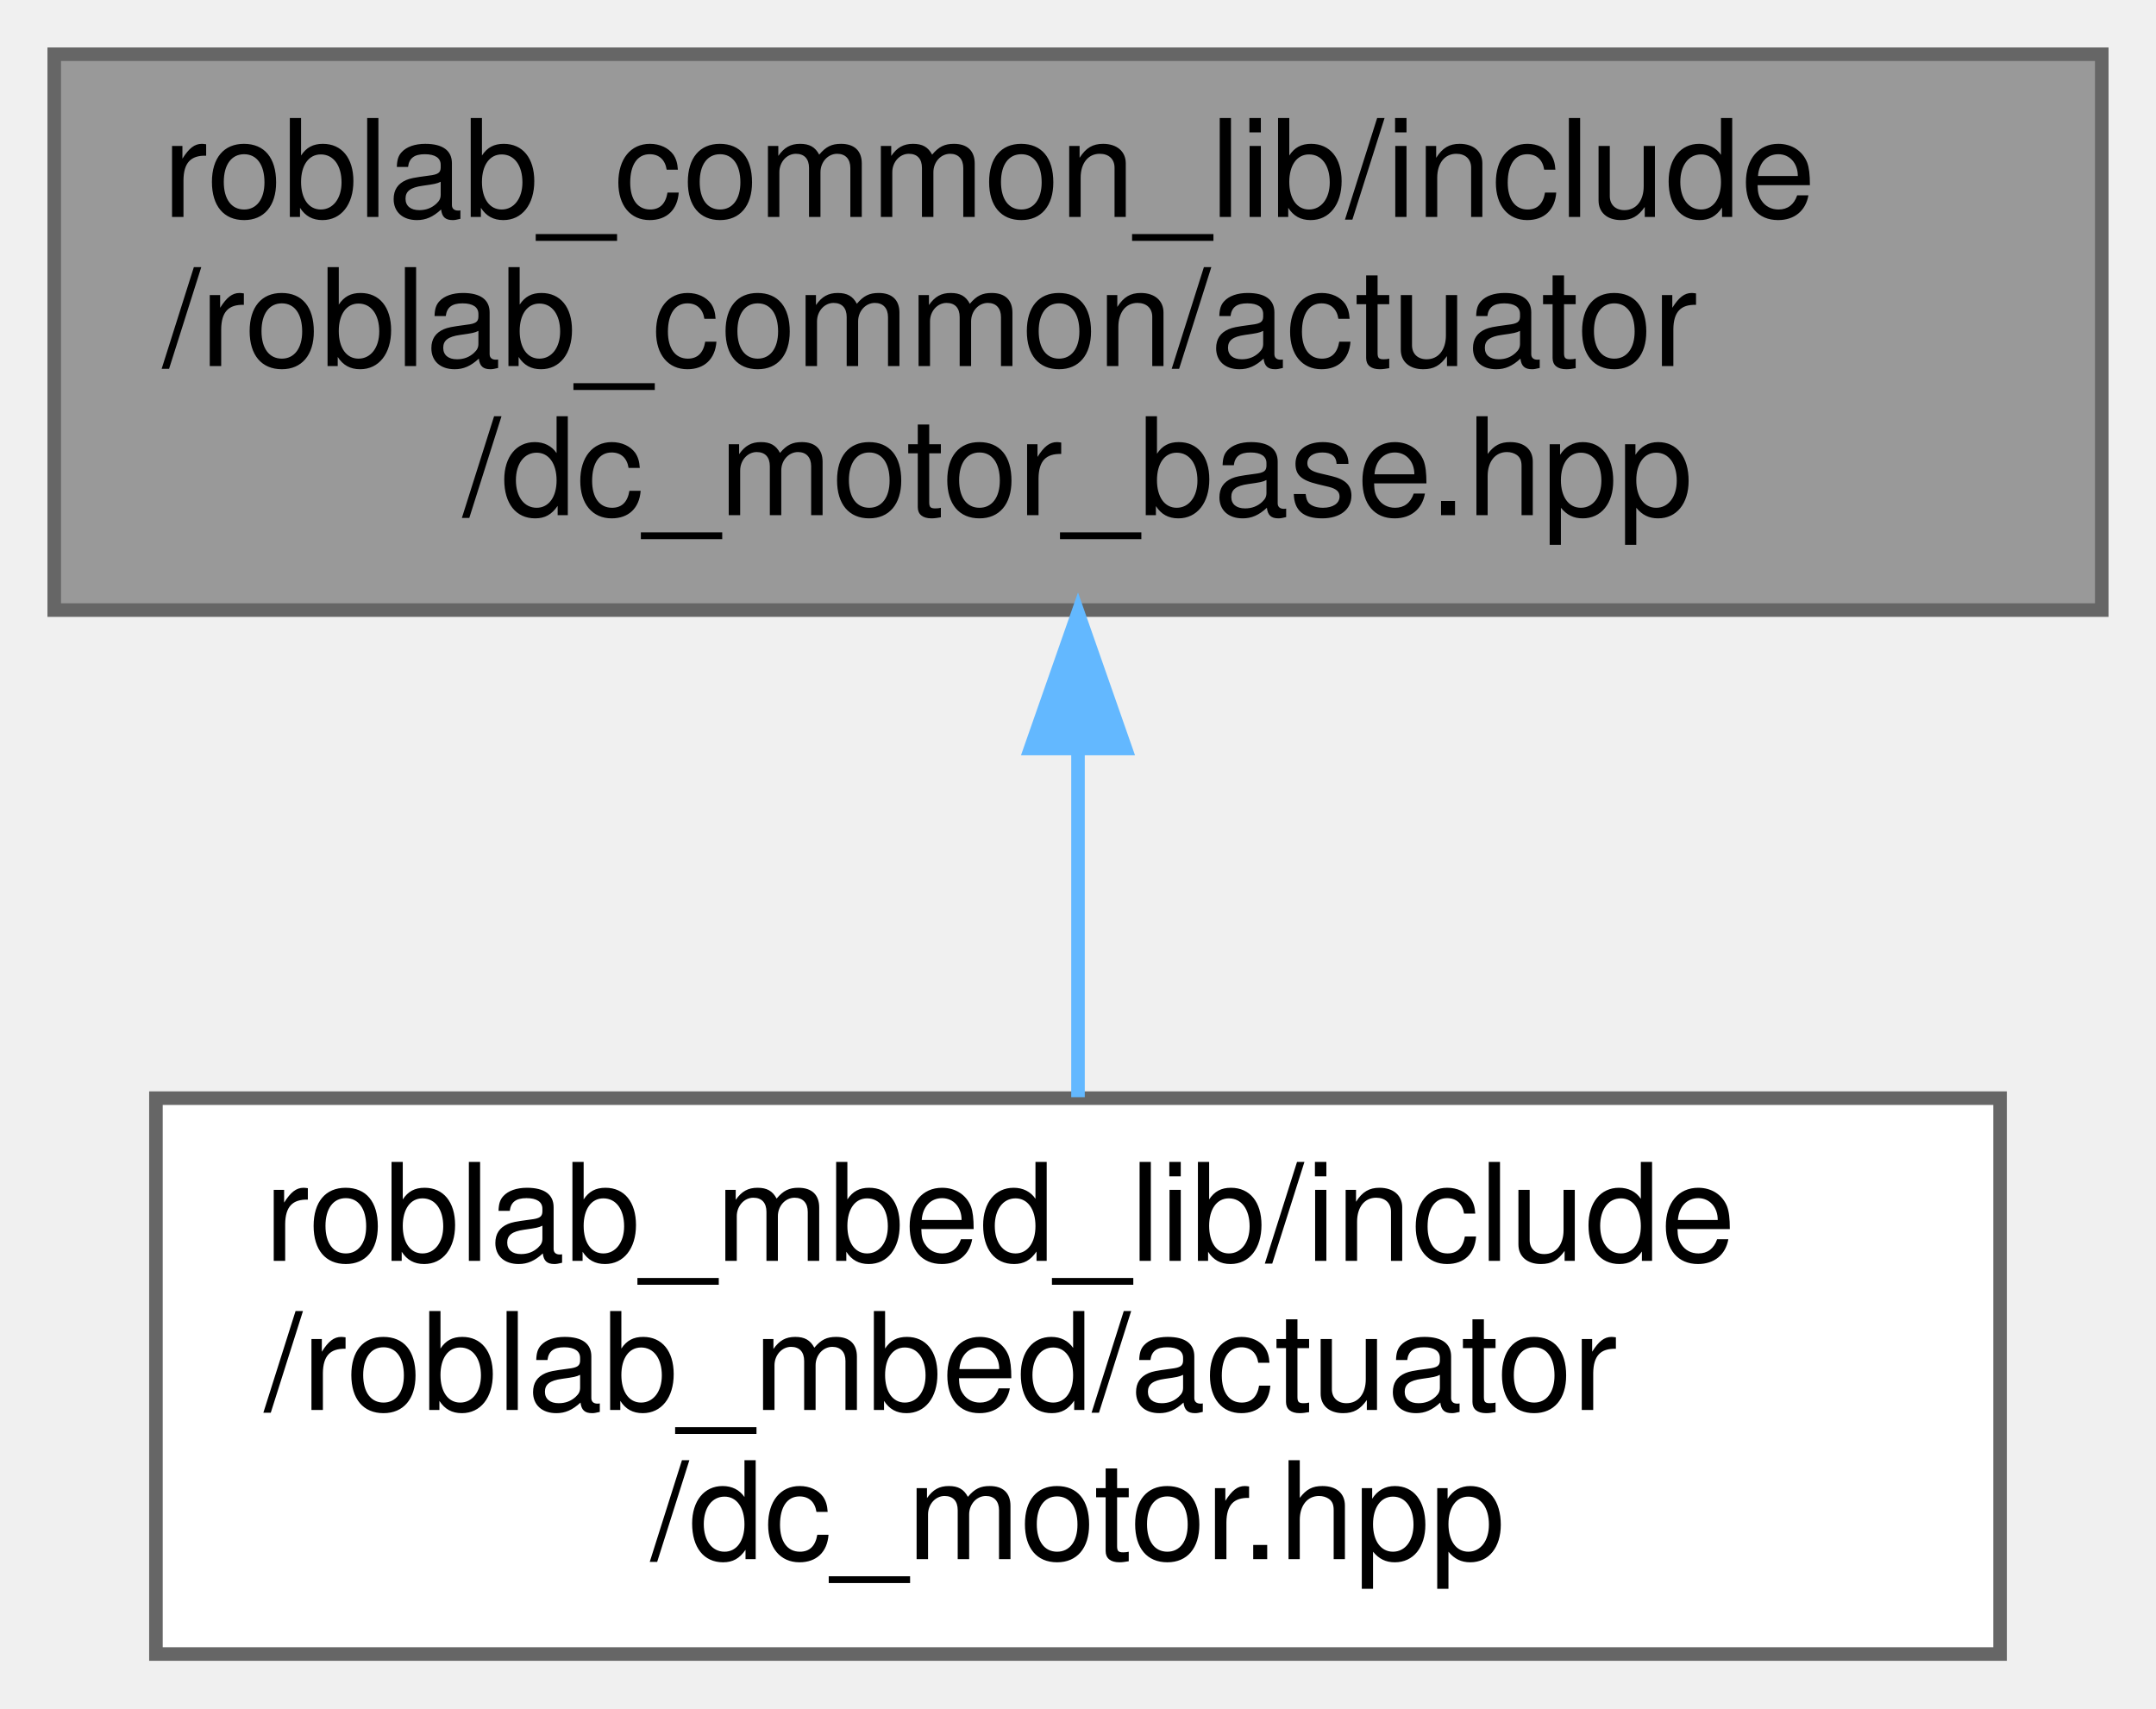
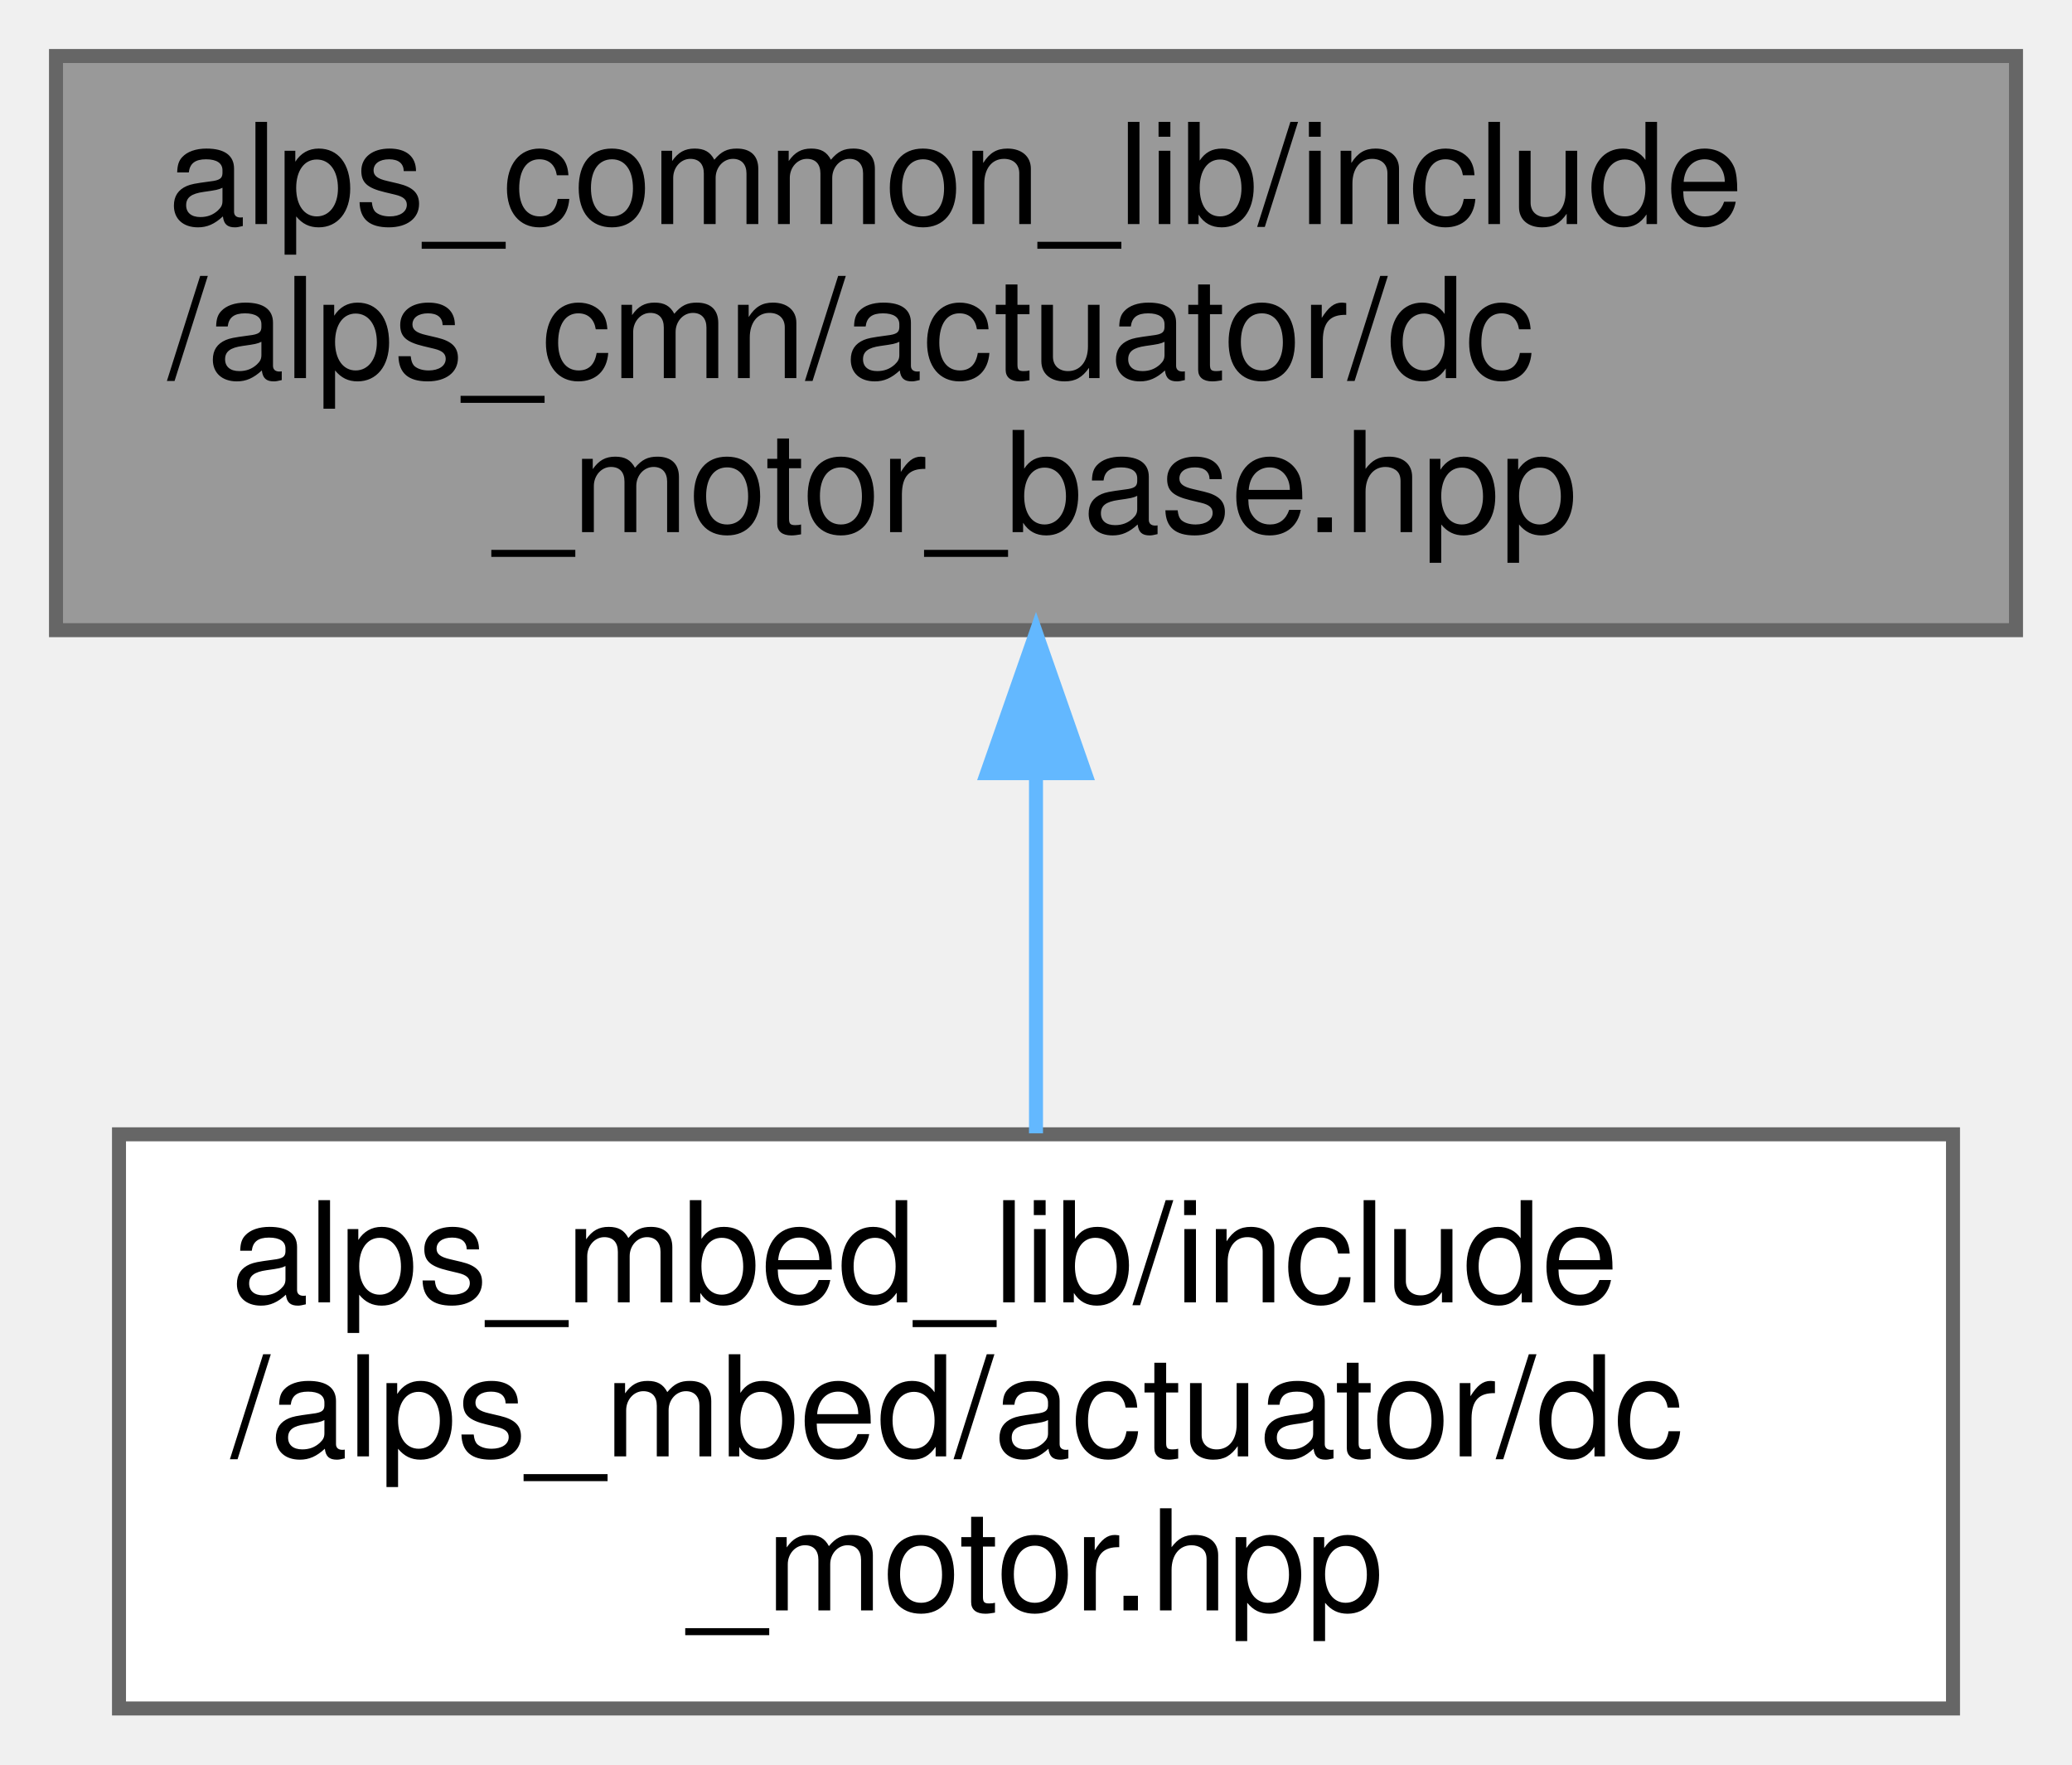
- <svg xmlns="http://www.w3.org/2000/svg" xmlns:xlink="http://www.w3.org/1999/xlink" width="159pt" height="126pt" viewBox="0.00 0.00 159.00 126.00">
+ <svg xmlns="http://www.w3.org/2000/svg" xmlns:xlink="http://www.w3.org/1999/xlink" width="148pt" height="126pt" viewBox="0.00 0.00 148.00 126.00">
  <g id="graph0" class="graph" transform="scale(1 1) rotate(0) translate(4 122)">
    <g id="node1" class="node">
      <g id="a_node1">
        <a xlink:title=" ">
-           <polygon fill="#999999" stroke="#666666" points="151,-118 0,-118 0,-77 151,-77 151,-118" />
-           <text text-anchor="start" x="8" y="-106" font-family="Helvetica,sans-Serif" font-size="10.00">roblab_common_lib/include</text>
-           <text text-anchor="start" x="8" y="-95" font-family="Helvetica,sans-Serif" font-size="10.00">/roblab_common/actuator</text>
-           <text text-anchor="middle" x="75.5" y="-84" font-family="Helvetica,sans-Serif" font-size="10.00">/dc_motor_base.hpp</text>
+           <polygon fill="#999999" stroke="#666666" points="140,-118 0,-118 0,-77 140,-77 140,-118" />
+           <text text-anchor="start" x="8" y="-106" font-family="Helvetica,sans-Serif" font-size="10.00">alps_common_lib/include</text>
+           <text text-anchor="start" x="8" y="-95" font-family="Helvetica,sans-Serif" font-size="10.00">/alps_cmn/actuator/dc</text>
+           <text text-anchor="middle" x="70" y="-84" font-family="Helvetica,sans-Serif" font-size="10.00">_motor_base.hpp</text>
        </a>
      </g>
    </g>
    <g id="node2" class="node">
      <g id="a_node2">
        <a xlink:href="dc__motor_8hpp.html" target="_top" xlink:title=" ">
-           <polygon fill="white" stroke="#666666" points="143.5,-41 7.5,-41 7.5,0 143.5,0 143.5,-41" />
-           <text text-anchor="start" x="15.5" y="-29" font-family="Helvetica,sans-Serif" font-size="10.00">roblab_mbed_lib/include</text>
-           <text text-anchor="start" x="15.5" y="-18" font-family="Helvetica,sans-Serif" font-size="10.00">/roblab_mbed/actuator</text>
-           <text text-anchor="middle" x="75.5" y="-7" font-family="Helvetica,sans-Serif" font-size="10.00">/dc_motor.hpp</text>
+           <polygon fill="white" stroke="#666666" points="135.5,-41 4.5,-41 4.5,0 135.5,0 135.5,-41" />
+           <text text-anchor="start" x="12.5" y="-29" font-family="Helvetica,sans-Serif" font-size="10.00">alps_mbed_lib/include</text>
+           <text text-anchor="start" x="12.5" y="-18" font-family="Helvetica,sans-Serif" font-size="10.00">/alps_mbed/actuator/dc</text>
+           <text text-anchor="middle" x="70" y="-7" font-family="Helvetica,sans-Serif" font-size="10.00">_motor.hpp</text>
        </a>
      </g>
    </g>
    <g id="edge1" class="edge">
-       <path fill="none" stroke="#63b8ff" d="M75.5,-66.69C75.5,-58.08 75.5,-48.9 75.5,-41.07" />
-       <polygon fill="#63b8ff" stroke="#63b8ff" points="72,-66.79 75.5,-76.79 79,-66.79 72,-66.79" />
+       <path fill="none" stroke="#63b8ff" d="M70,-66.69C70,-58.08 70,-48.9 70,-41.07" />
+       <polygon fill="#63b8ff" stroke="#63b8ff" points="66.5,-66.79 70,-76.79 73.5,-66.79 66.5,-66.79" />
    </g>
  </g>
</svg>
